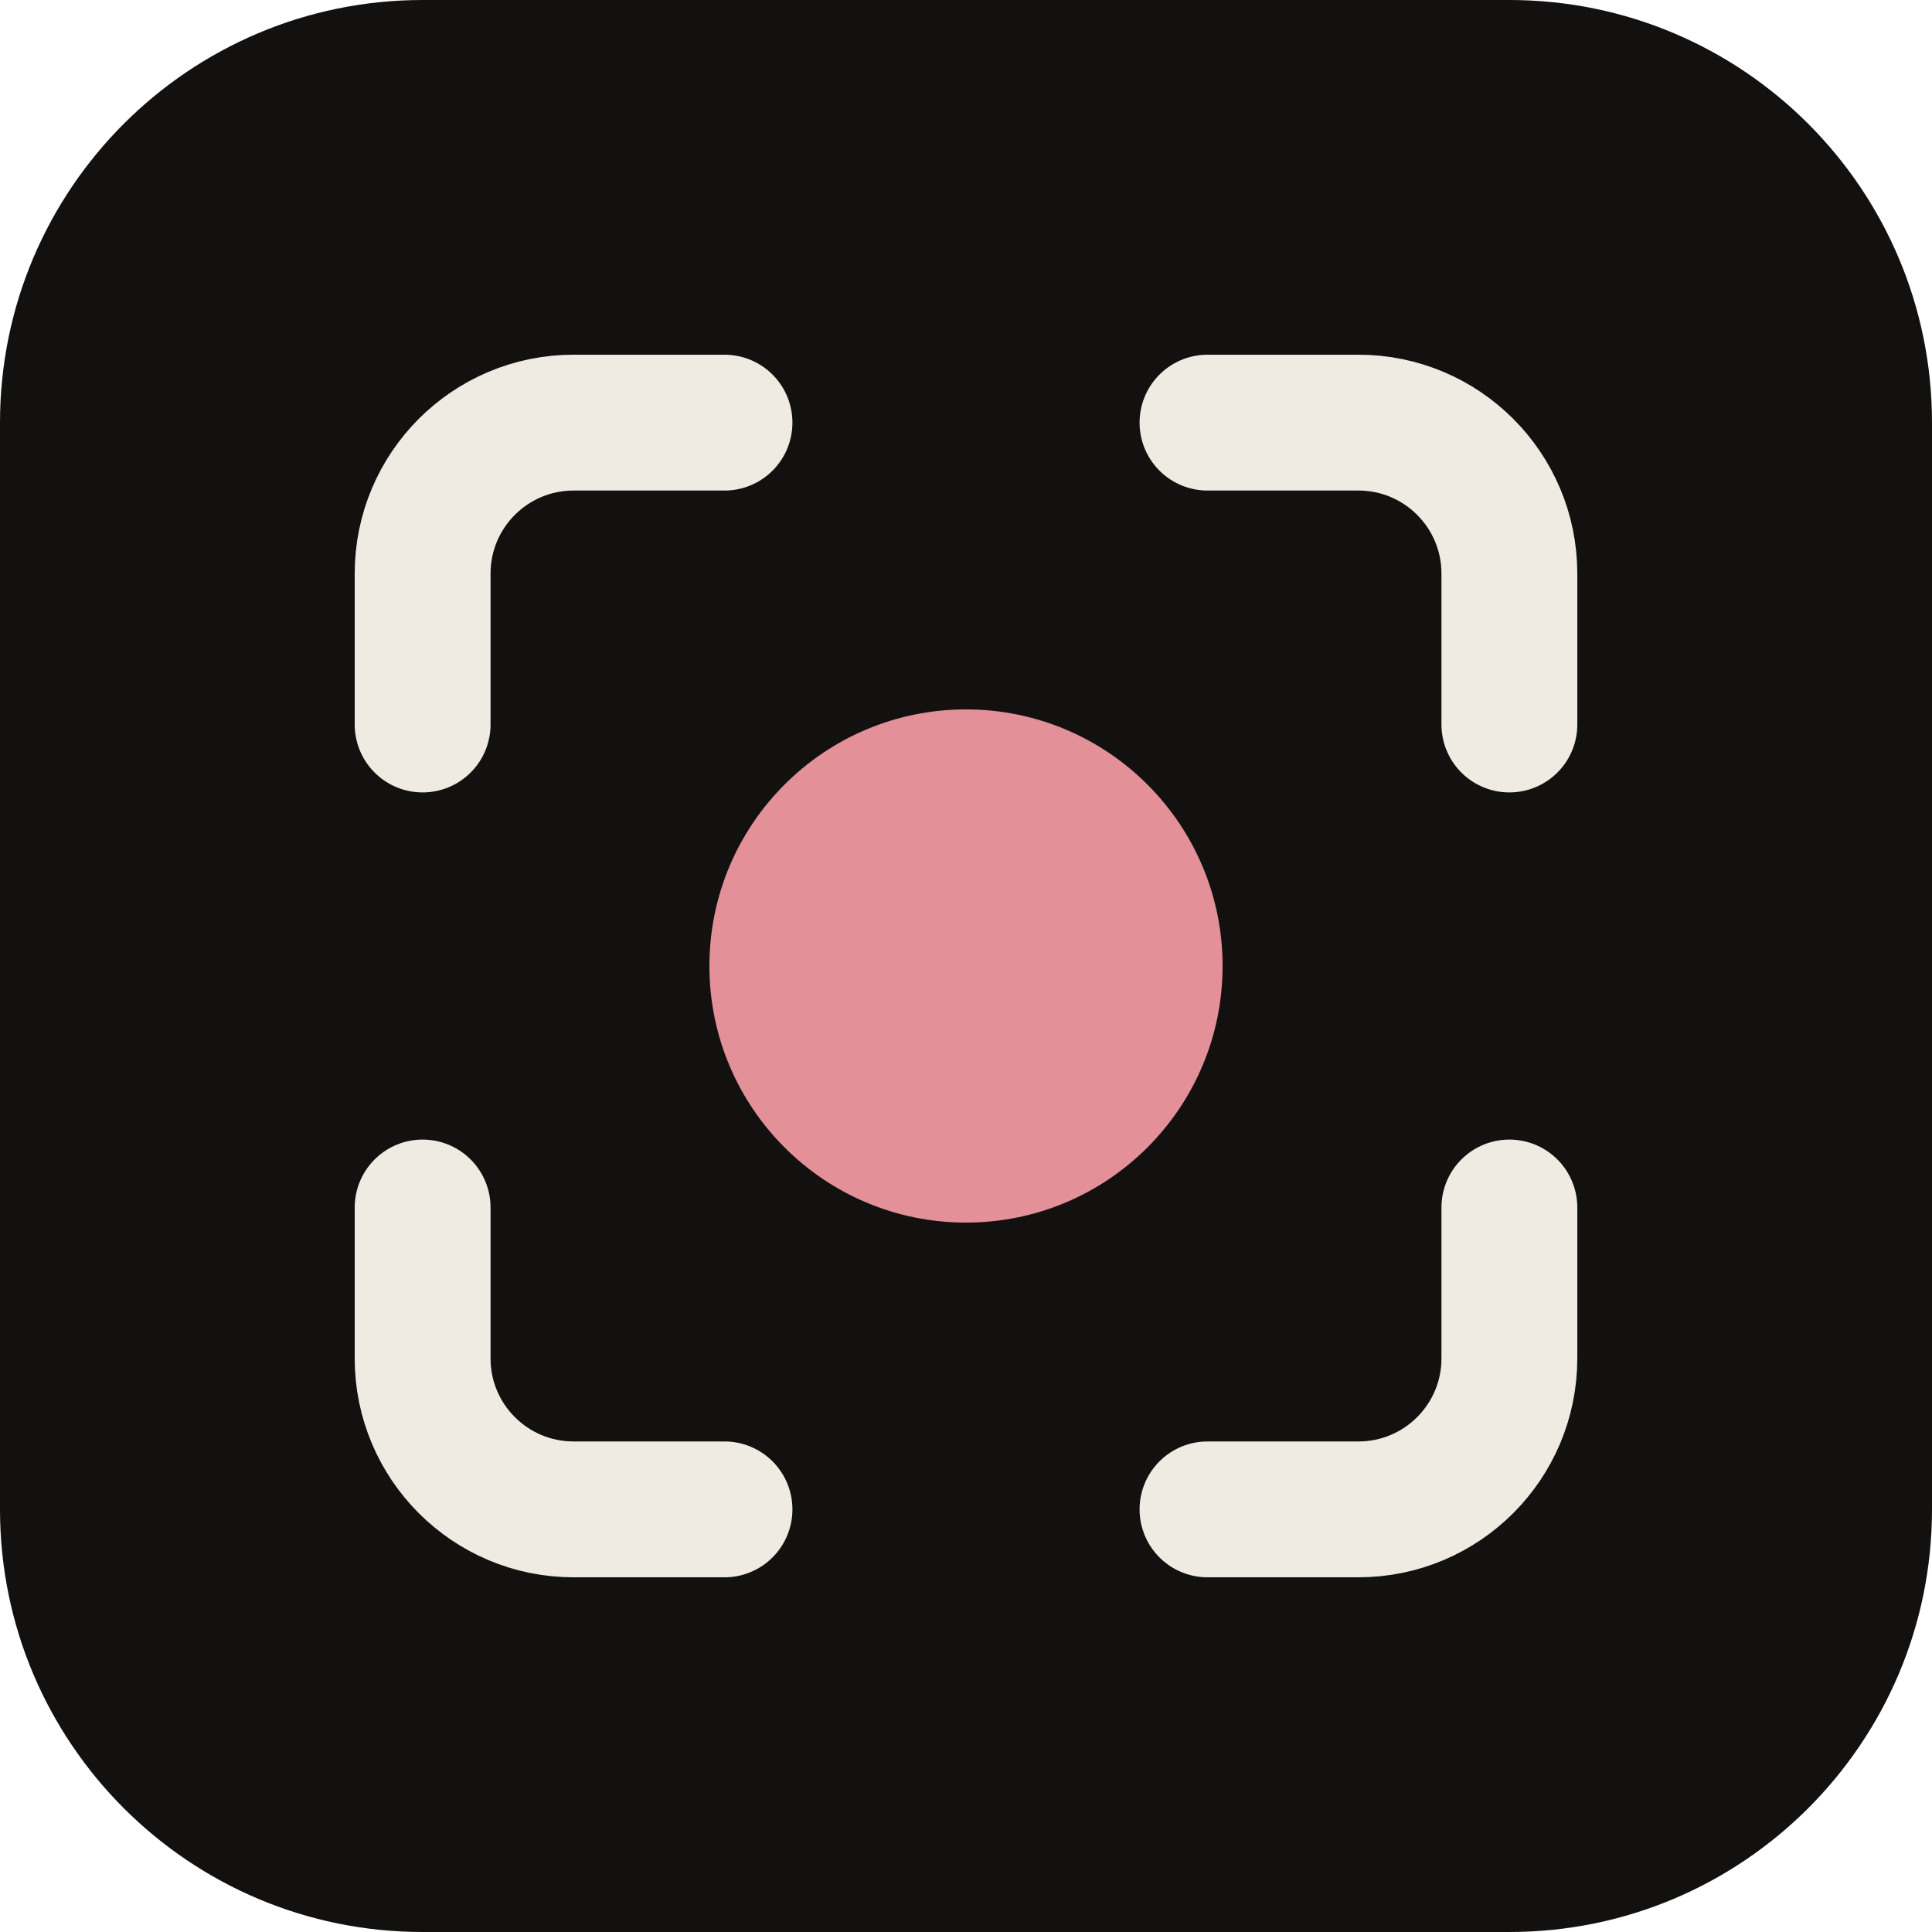
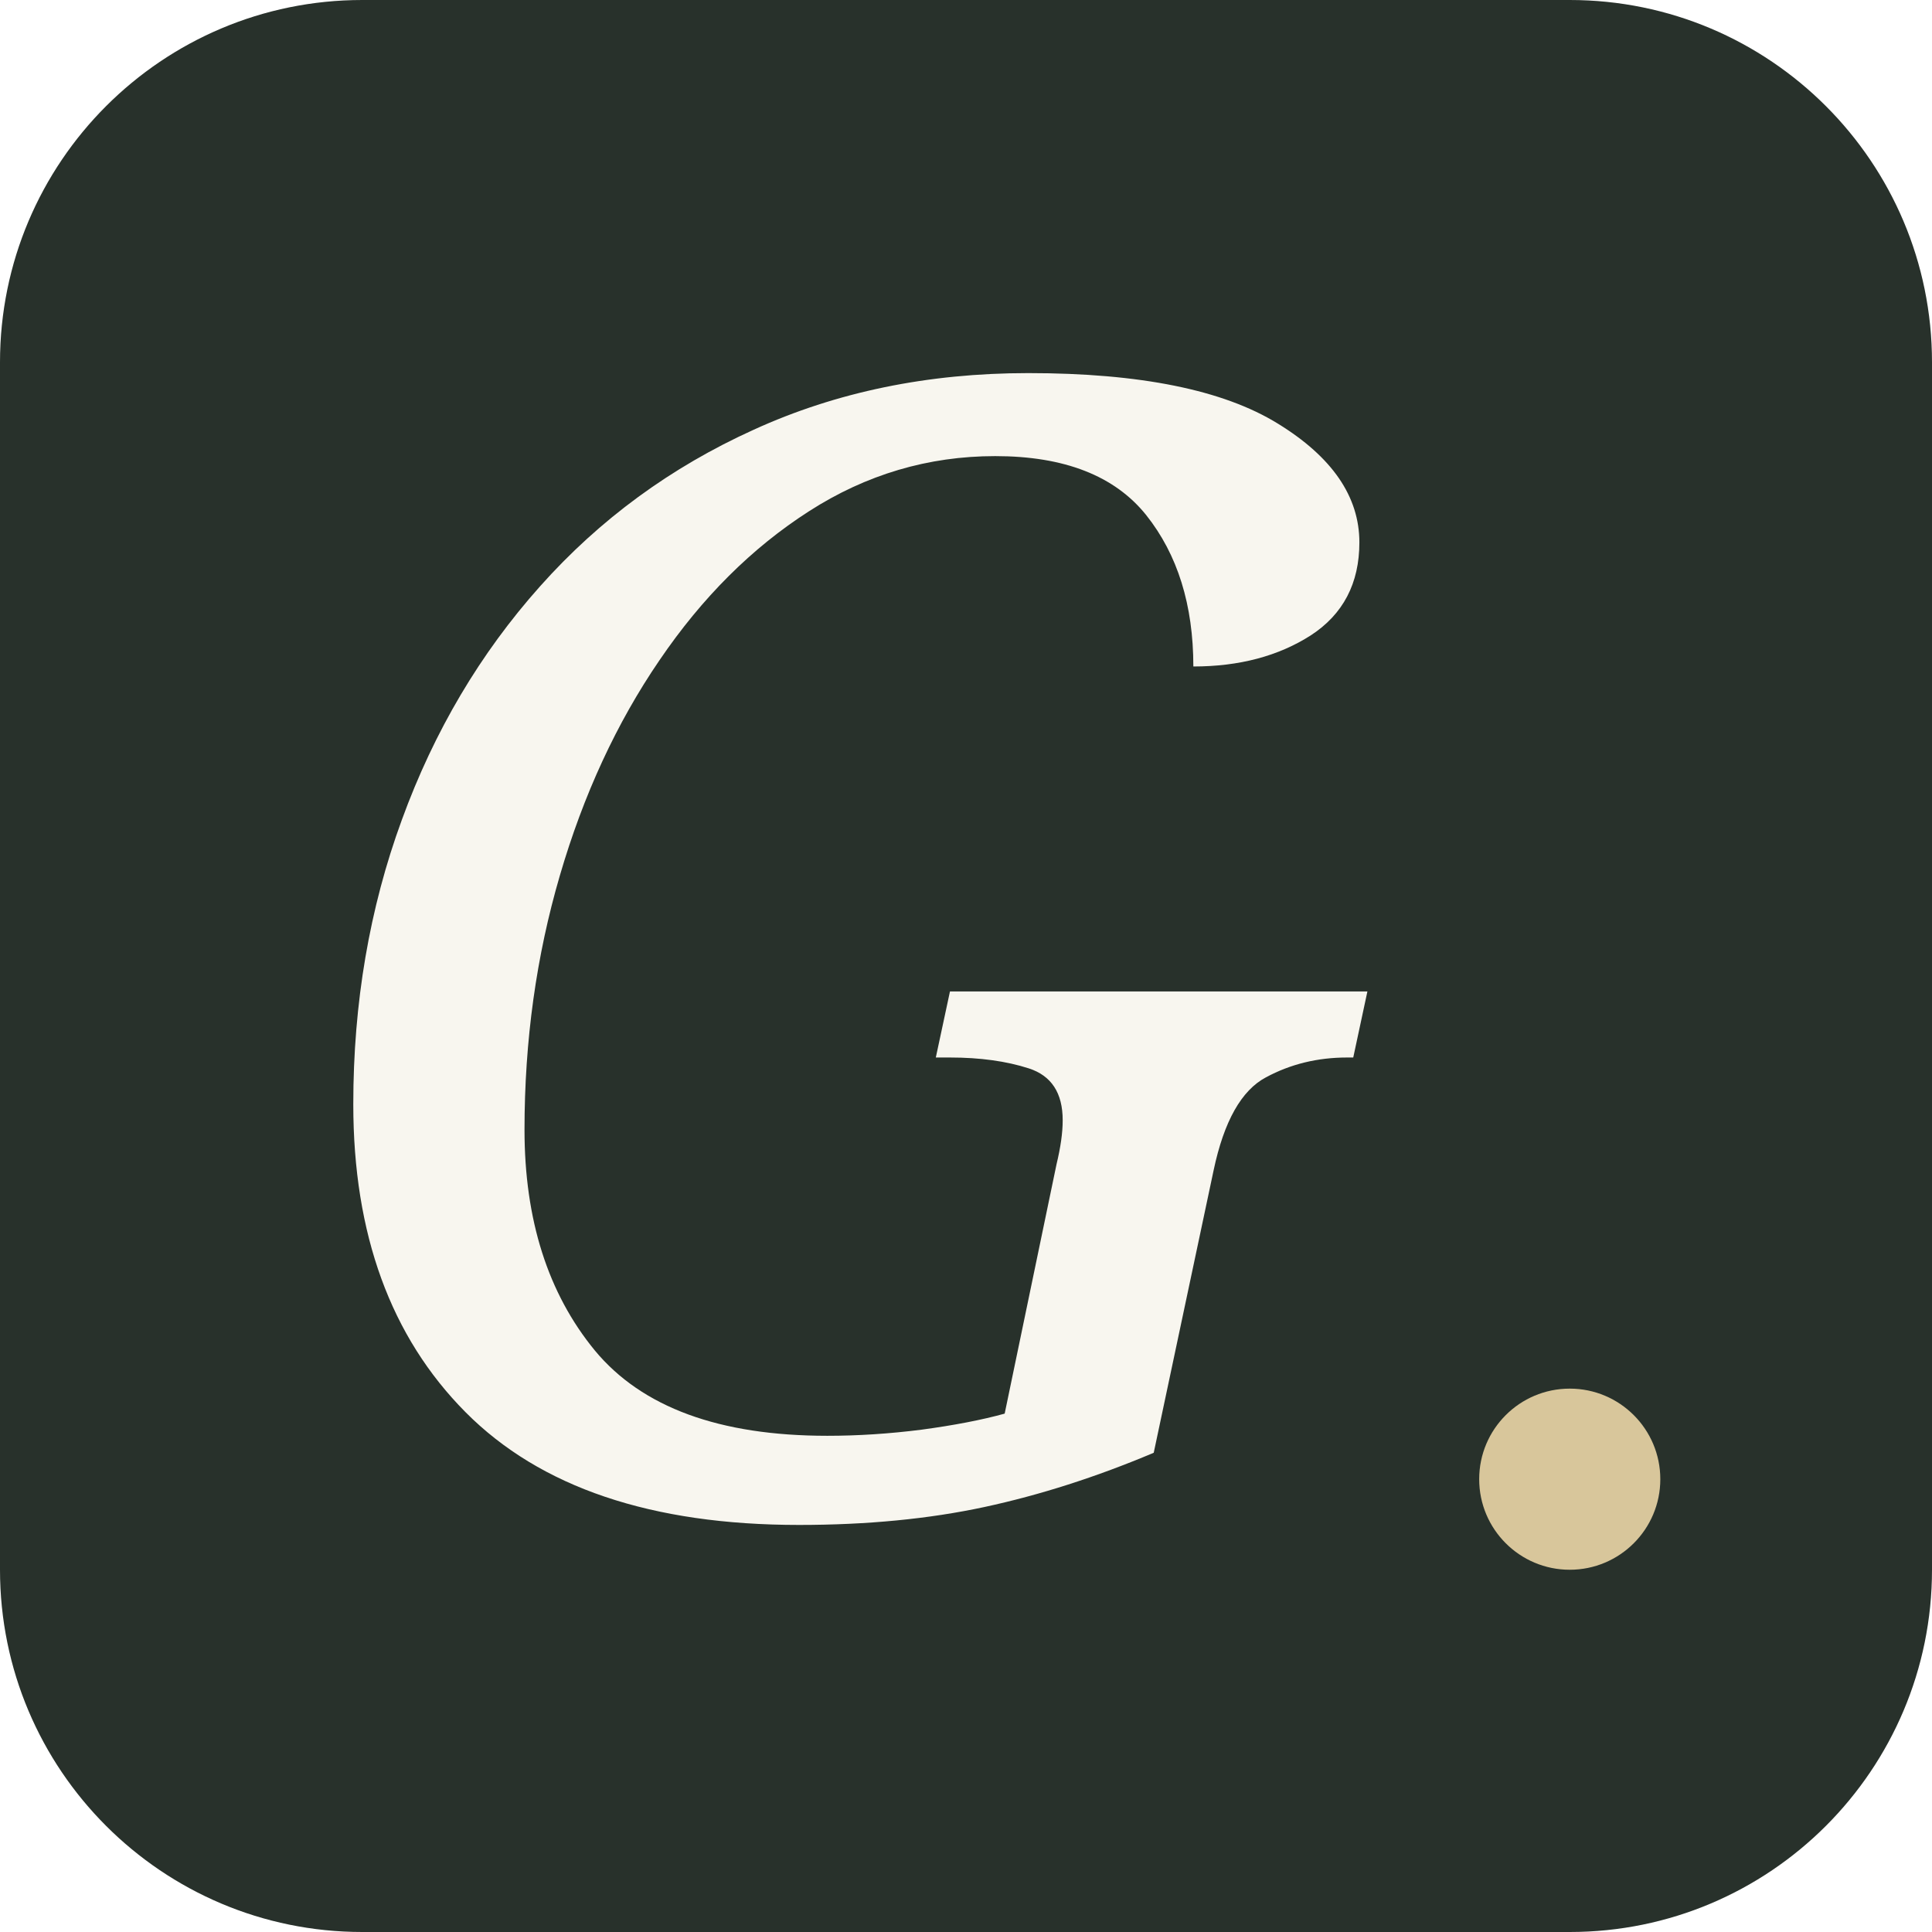
<svg xmlns="http://www.w3.org/2000/svg" viewBox="0 0 64 64">
-   <rect width="64" height="64" rx="14" fill="#131110" />
-   <g fill="none" stroke="#F0EBE2" stroke-width="4.5" stroke-linecap="round">
-     <path d="M14 24 V19 a5 5 0 0 1 5 -5 H24" />
-     <path d="M40 14 h5 a5 5 0 0 1 5 5 V24" />
-     <path d="M50 40 v5 a5 5 0 0 1 -5 5 H40" />
-     <path d="M24 50 h-5 a5 5 0 0 1 -5 -5 V40" />
-   </g>
-   <circle cx="32" cy="32" r="8.5" fill="#E39098" />
+   <rect width="64" height="64" rx="12" fill="#28312b" />
+   <text x="9" y="50" font-family="Georgia,serif" font-size="52" font-style="italic" fill="#f8f6ef">G</text>
+   <circle cx="52" cy="49" r="3" fill="#d8c69b" />
</svg>
